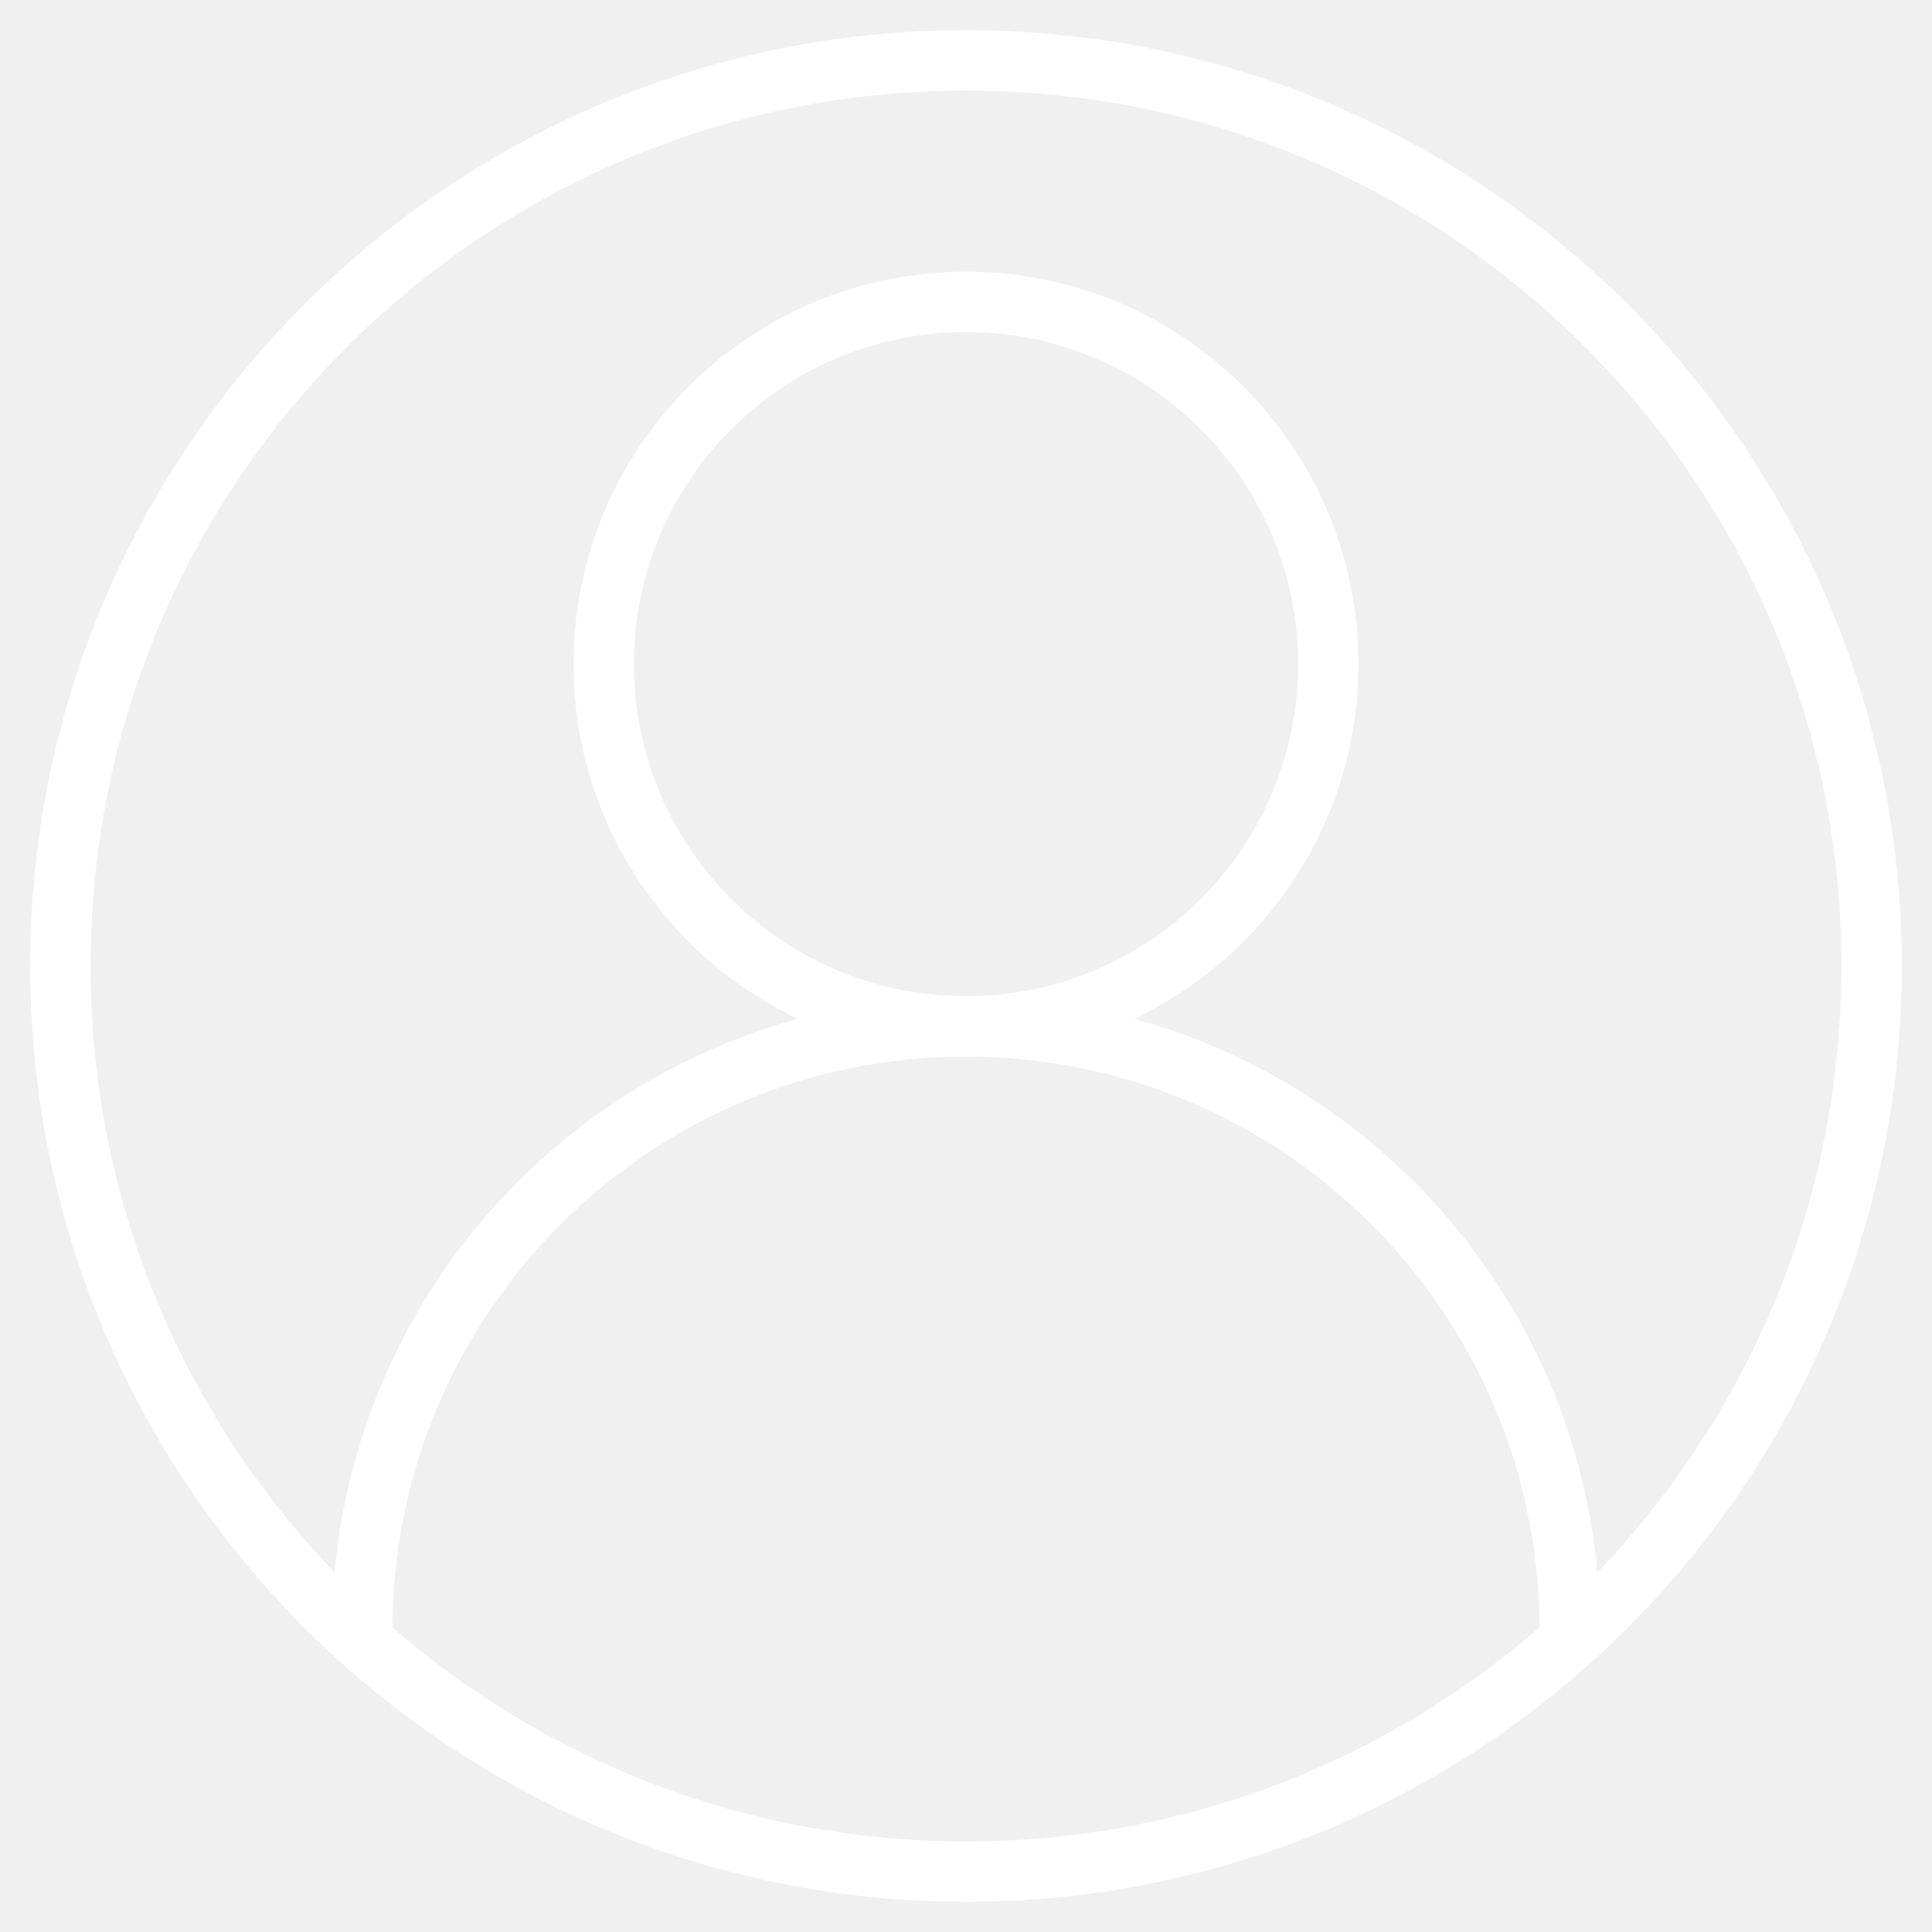
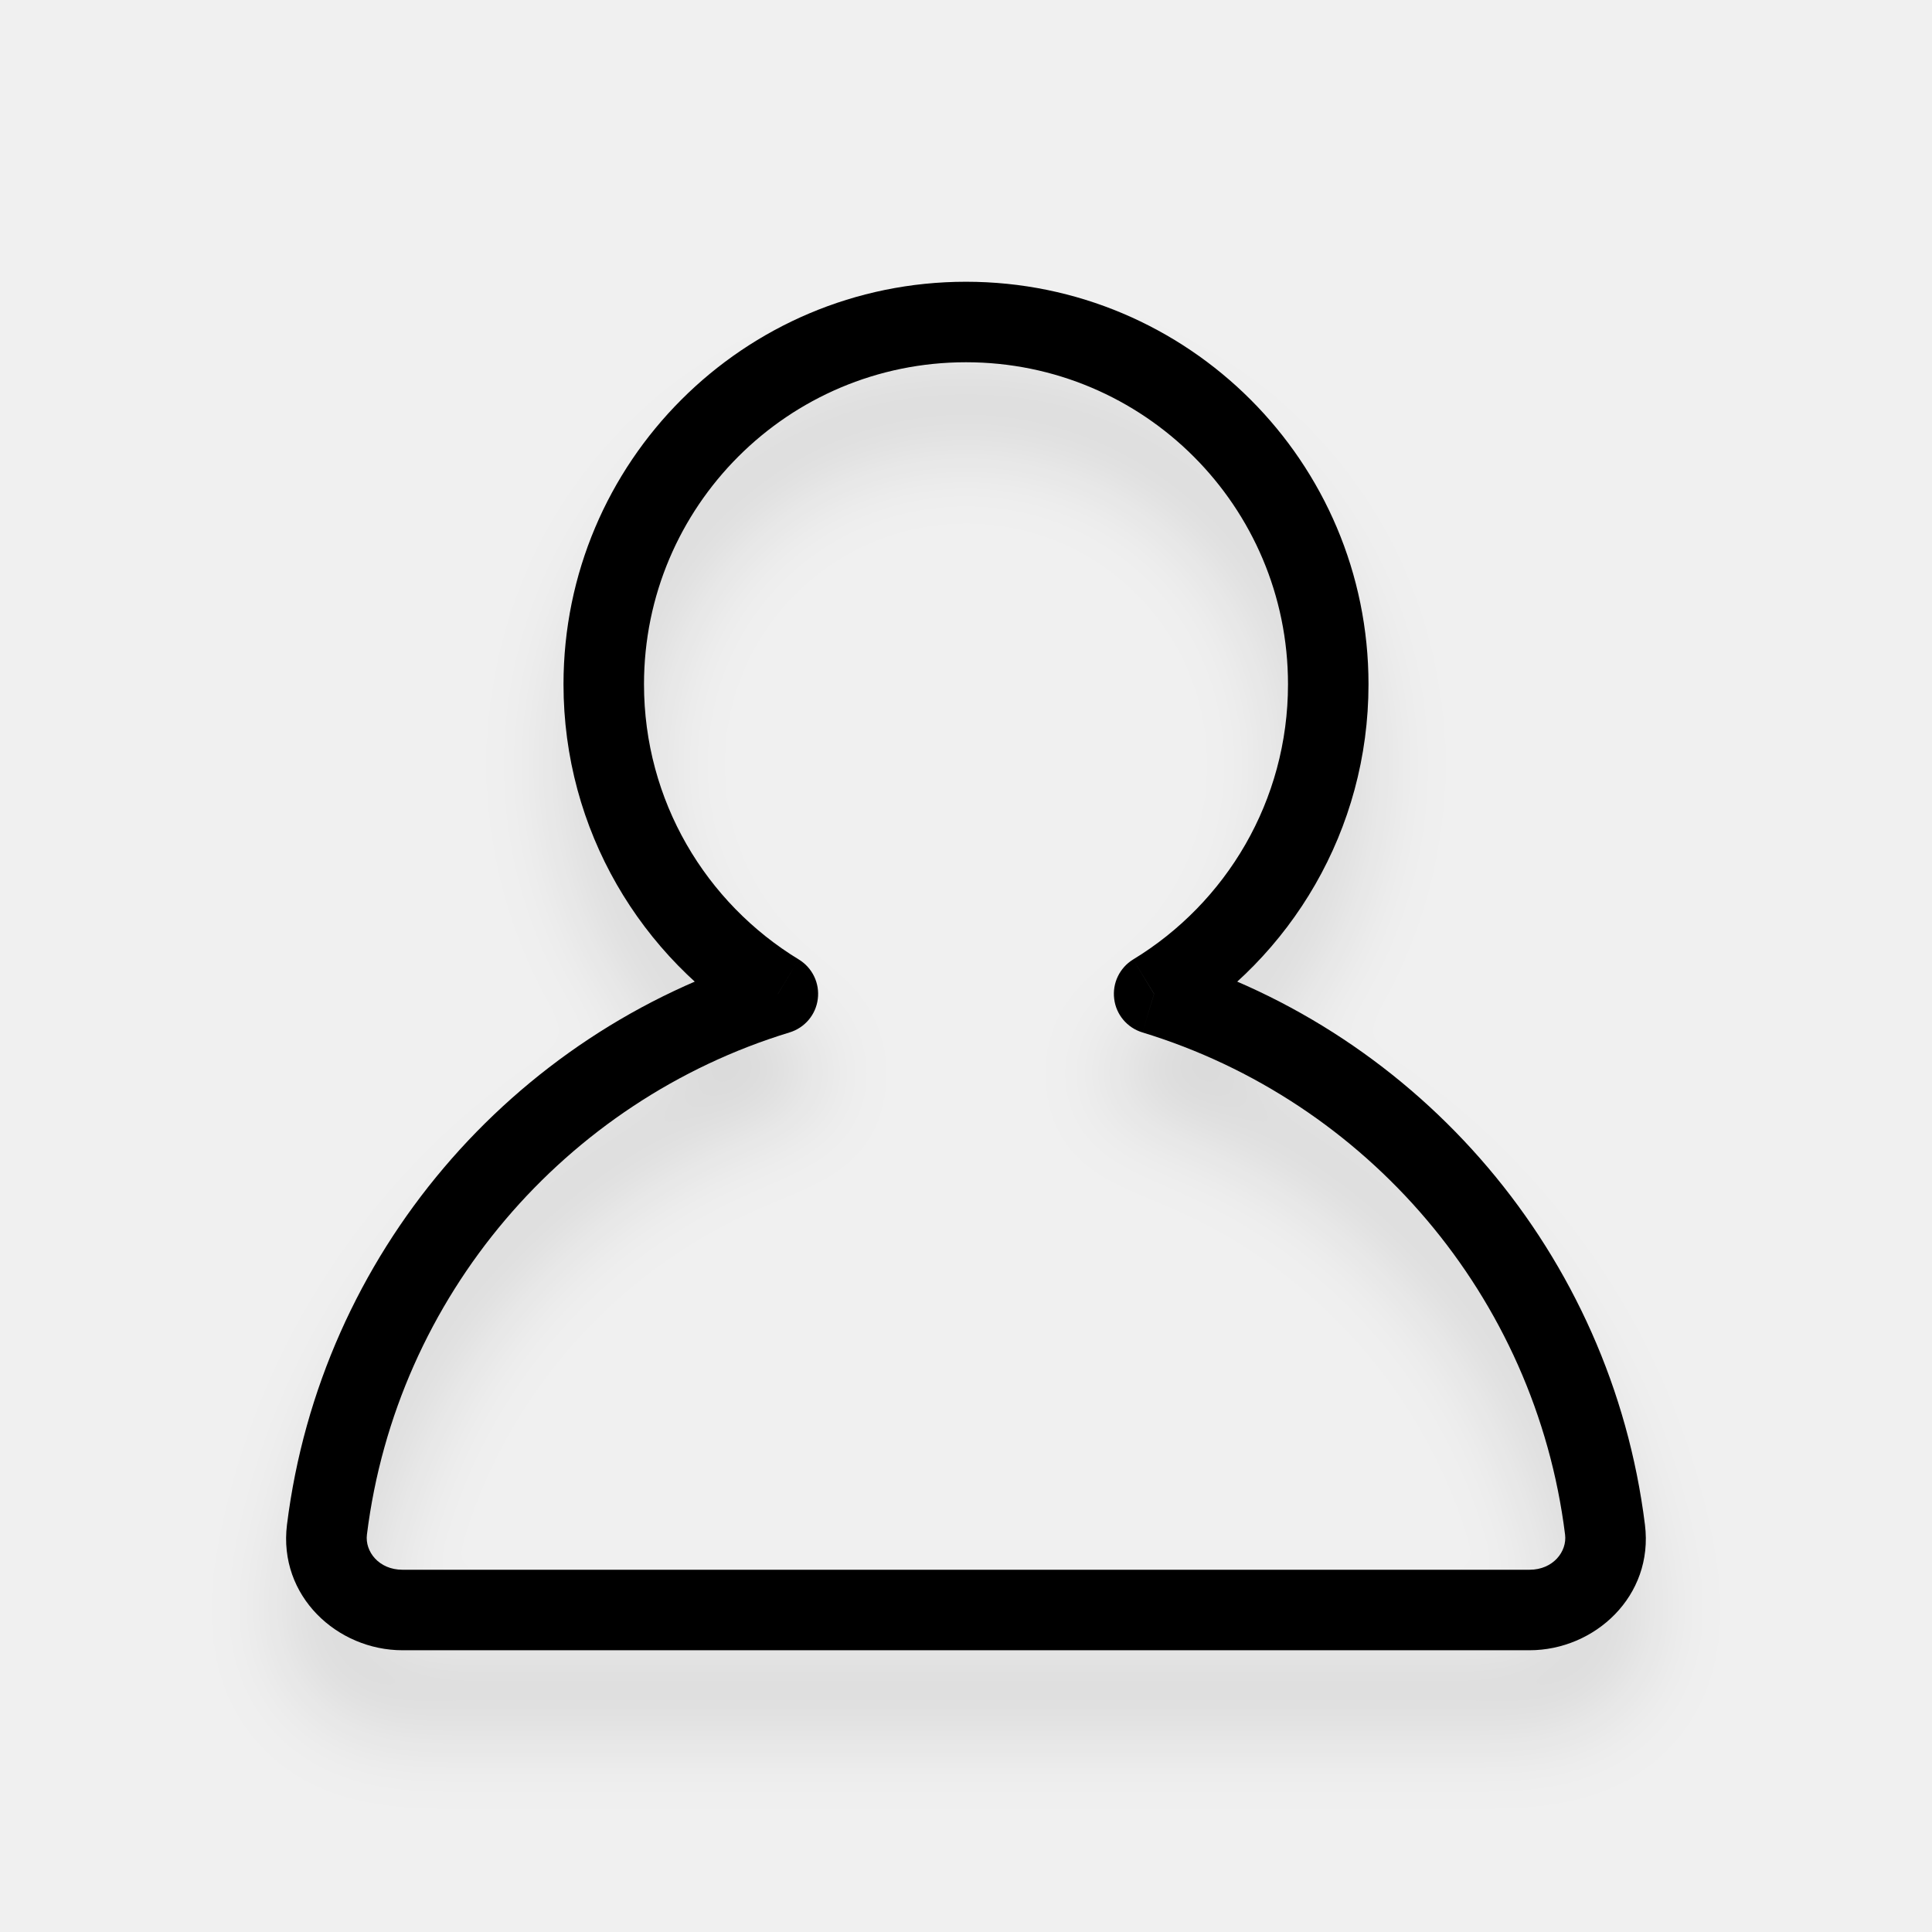
- <svg xmlns="http://www.w3.org/2000/svg" enable-background="new 0 0 32 32" id="Stock_cut" version="1.1" viewBox="0 0 32 32" xml:space="preserve">
-   <g>
-     <circle cx="16" cy="16" fill="none" r="15" stroke="#fff" stroke-linejoin="round" stroke-miterlimit="10" stroke-width="1" />
-     <path d="M26,27L26,27   c0-5.523-4.477-10-10-10h0c-5.523,0-10,4.477-10,10v0" fill="none" stroke="#fff" stroke-linejoin="round" stroke-miterlimit="10" stroke-width="1" />
-     <circle cx="16" cy="11" fill="none" r="6" stroke="#fff" stroke-linejoin="round" stroke-miterlimit="10" stroke-width="1" />
+ <svg xmlns="http://www.w3.org/2000/svg" width="800px" height="800px" viewBox="0 0 24 24" fill="none">
+   <g clip-path="url(#clip0_15_82)">
+     <rect width="24" height="24" />
+     <g filter="url(#filter0_d_15_82)">
+       <path d="M14.336 12.347L14.076 11.919C13.908 12.022 13.816 12.214 13.841 12.409C13.865 12.605 14.002 12.767 14.191 12.825L14.336 12.347ZM9.663 12.347L9.809 12.825C9.998 12.767 10.135 12.605 10.159 12.409C10.184 12.214 10.092 12.022 9.923 11.919L9.663 12.347ZM4.062 19.002L3.565 18.94L4.062 19.002ZM19.938 19.002L20.434 18.94L19.938 19.002ZM16 8.5C16 9.948 15.231 11.217 14.076 11.919L14.597 12.774C16.037 11.897 17 10.311 17 8.5H16ZM12 4.5C14.209 4.5 16 6.291 16 8.5H17C17 5.739 14.761 3.5 12 3.5V4.5ZM8 8.5C8 6.291 9.791 4.5 12 4.5V3.5C9.239 3.5 7 5.739 7 8.5H8ZM9.923 11.919C8.769 11.217 8 9.948 8 8.5H7C7 10.311 7.963 11.897 9.403 12.774L9.923 11.919ZM9.518 11.868C6.361 12.831 3.984 15.58 3.565 18.94L4.558 19.064C4.926 16.102 7.024 13.674 9.809 12.825L9.518 11.868ZM3.565 18.94C3.455 19.828 4.191 20.5 5 20.5V19.5C4.705 19.5 4.532 19.272 4.558 19.064L3.565 18.94ZM5 20.5H19V19.5H5V20.5ZM19 20.5C19.809 20.5 20.545 19.828 20.434 18.94L19.442 19.064C19.468 19.272 19.295 19.5 19 19.5V20.5ZM20.434 18.94C20.016 15.58 17.639 12.831 14.482 11.868L14.191 12.825C16.976 13.674 19.073 16.102 19.442 19.064L20.434 18.94Z" fill="#000000" />
+     </g>
  </g>
+   <defs>
+     <filter id="filter0_d_15_82" x="2.554" y="3.5" width="18.891" height="19" filterUnits="userSpaceOnUse" color-interpolation-filters="sRGB">
+       <feFlood flood-opacity="0" result="BackgroundImageFix" />
+       <feColorMatrix in="SourceAlpha" type="matrix" values="0 0 0 0 0 0 0 0 0 0 0 0 0 0 0 0 0 0 127 0" result="hardAlpha" />
+       <feOffset dy="1" />
+       <feGaussianBlur stdDeviation="0.5" />
+       <feColorMatrix type="matrix" values="0 0 0 0 0 0 0 0 0 0 0 0 0 0 0 0 0 0 0.1 0" />
+       <feBlend mode="normal" in2="BackgroundImageFix" result="effect1_dropShadow_15_82" />
+       <feBlend mode="normal" in="SourceGraphic" in2="effect1_dropShadow_15_82" result="shape" />
+     </filter>
+     <clipPath id="clip0_15_82">
+       <rect width="24" height="24" />
+     </clipPath>
+   </defs>
</svg>
